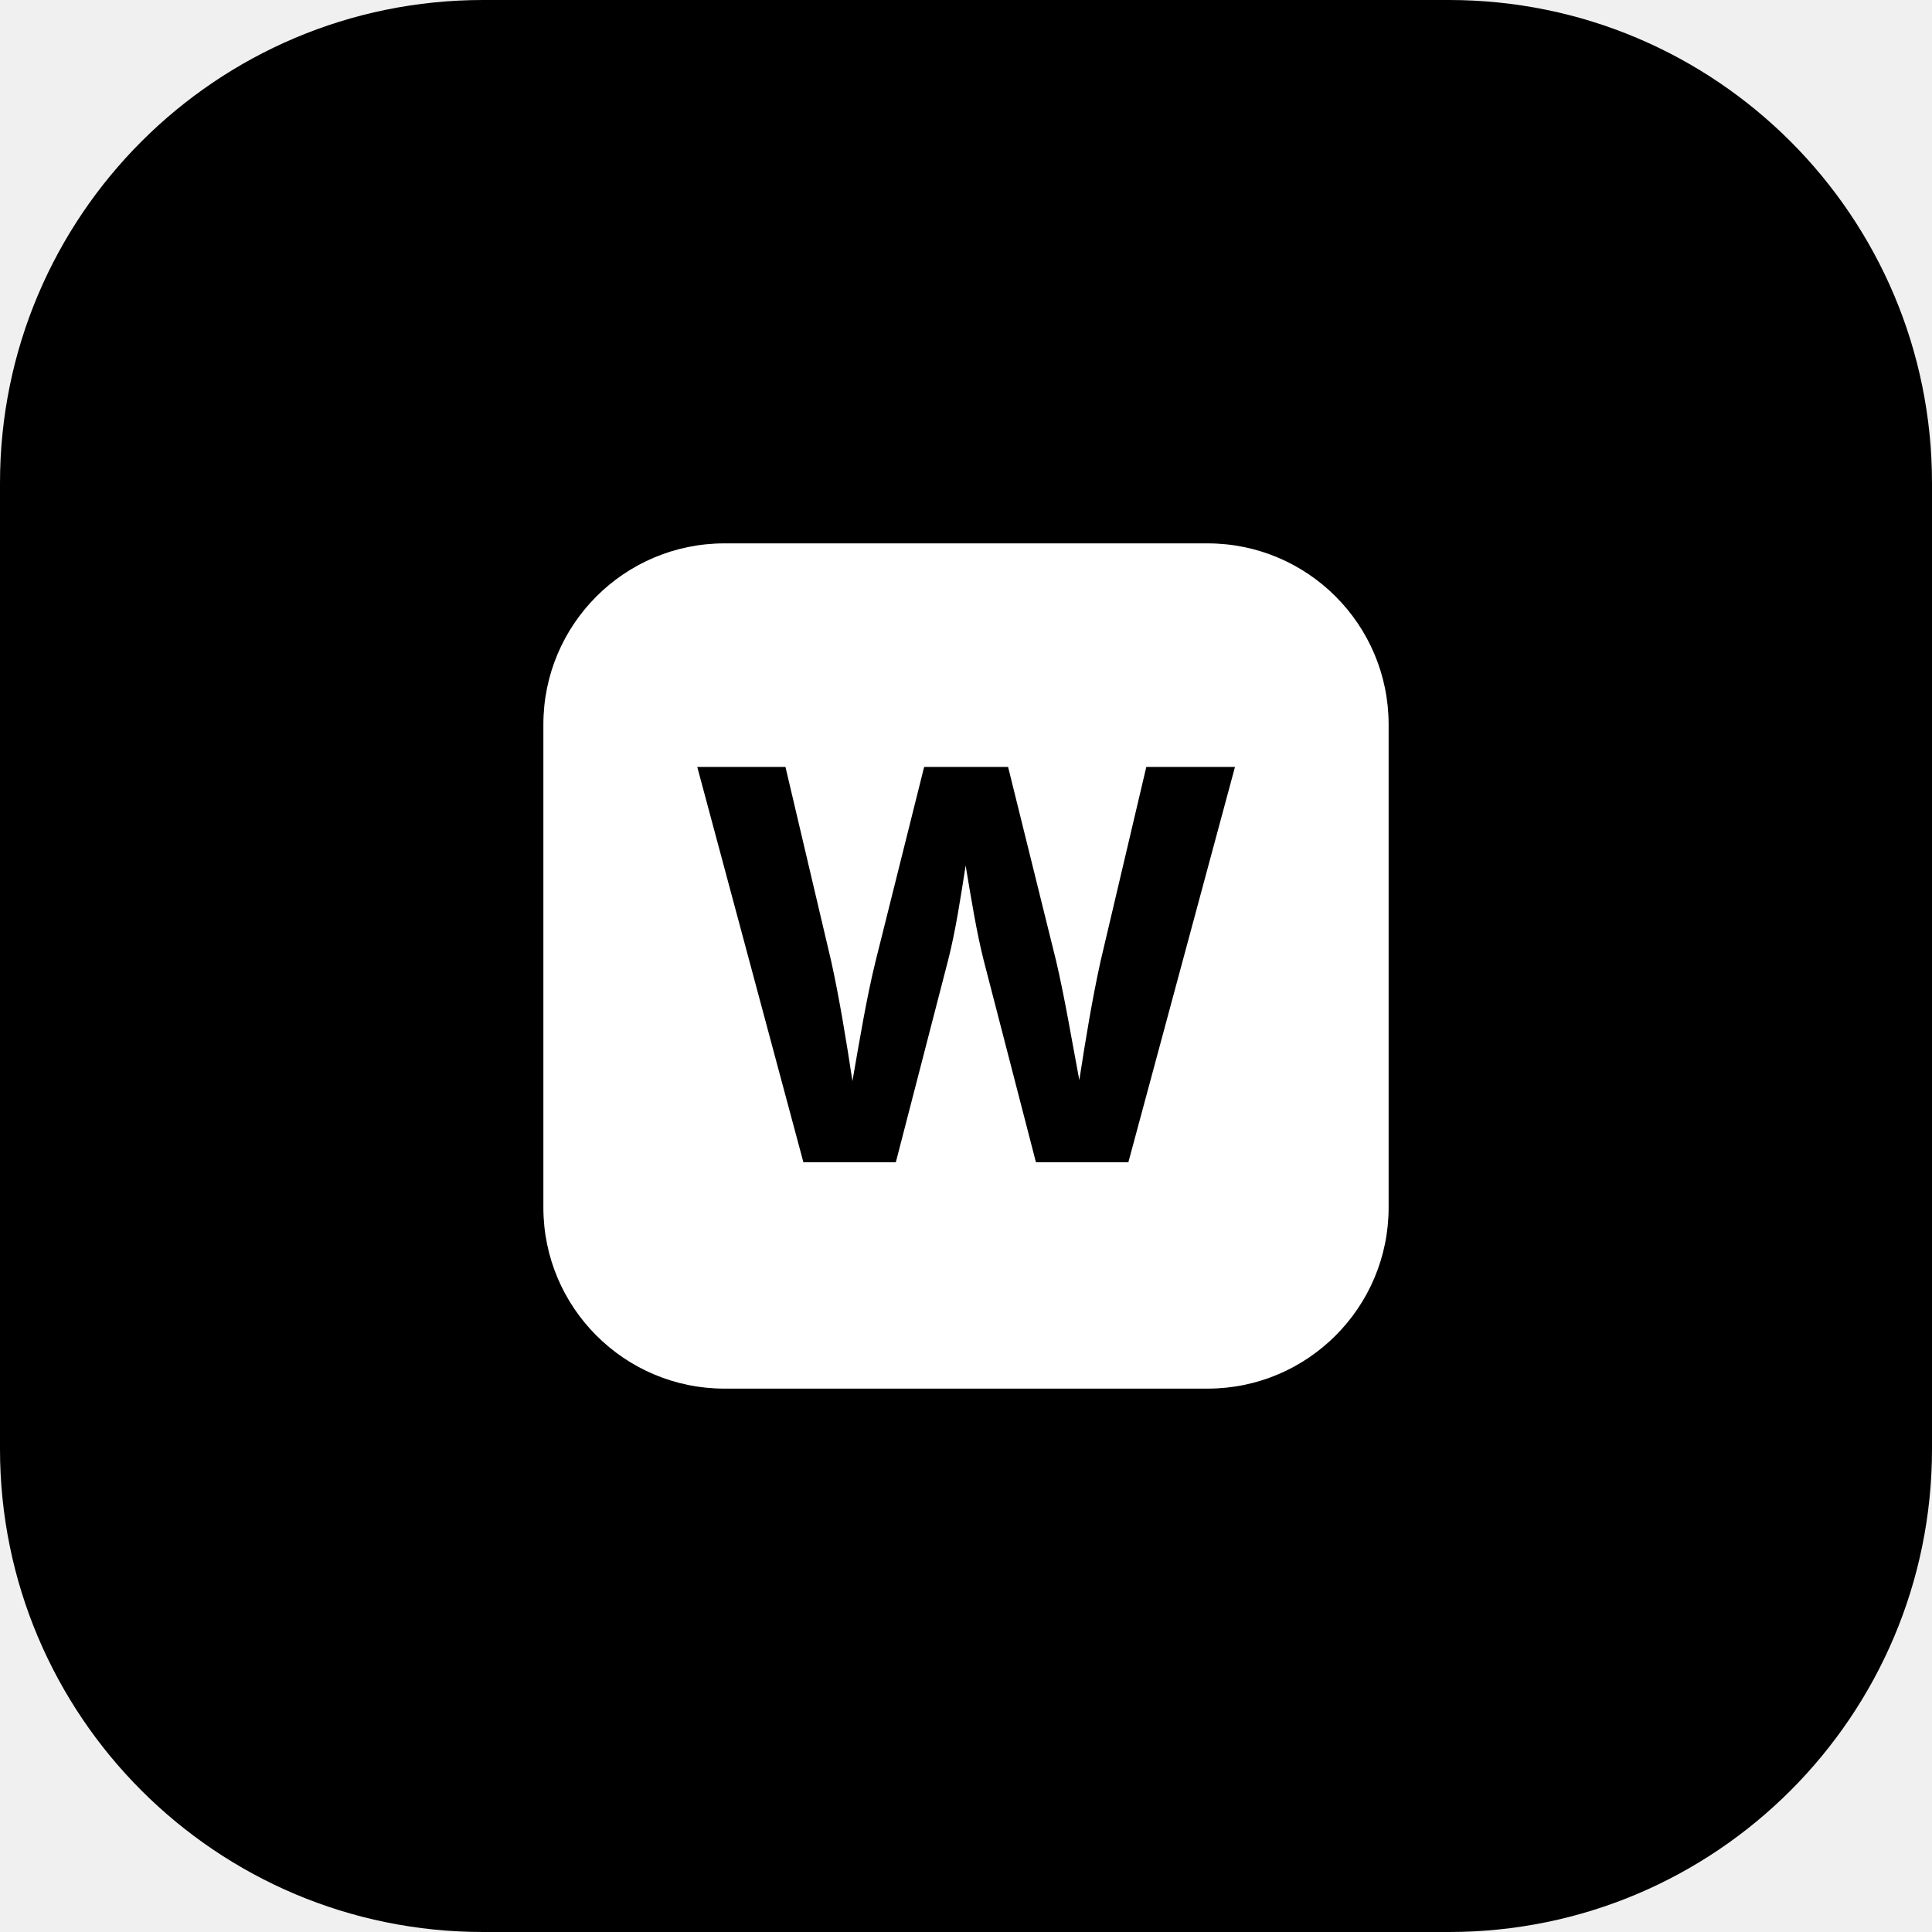
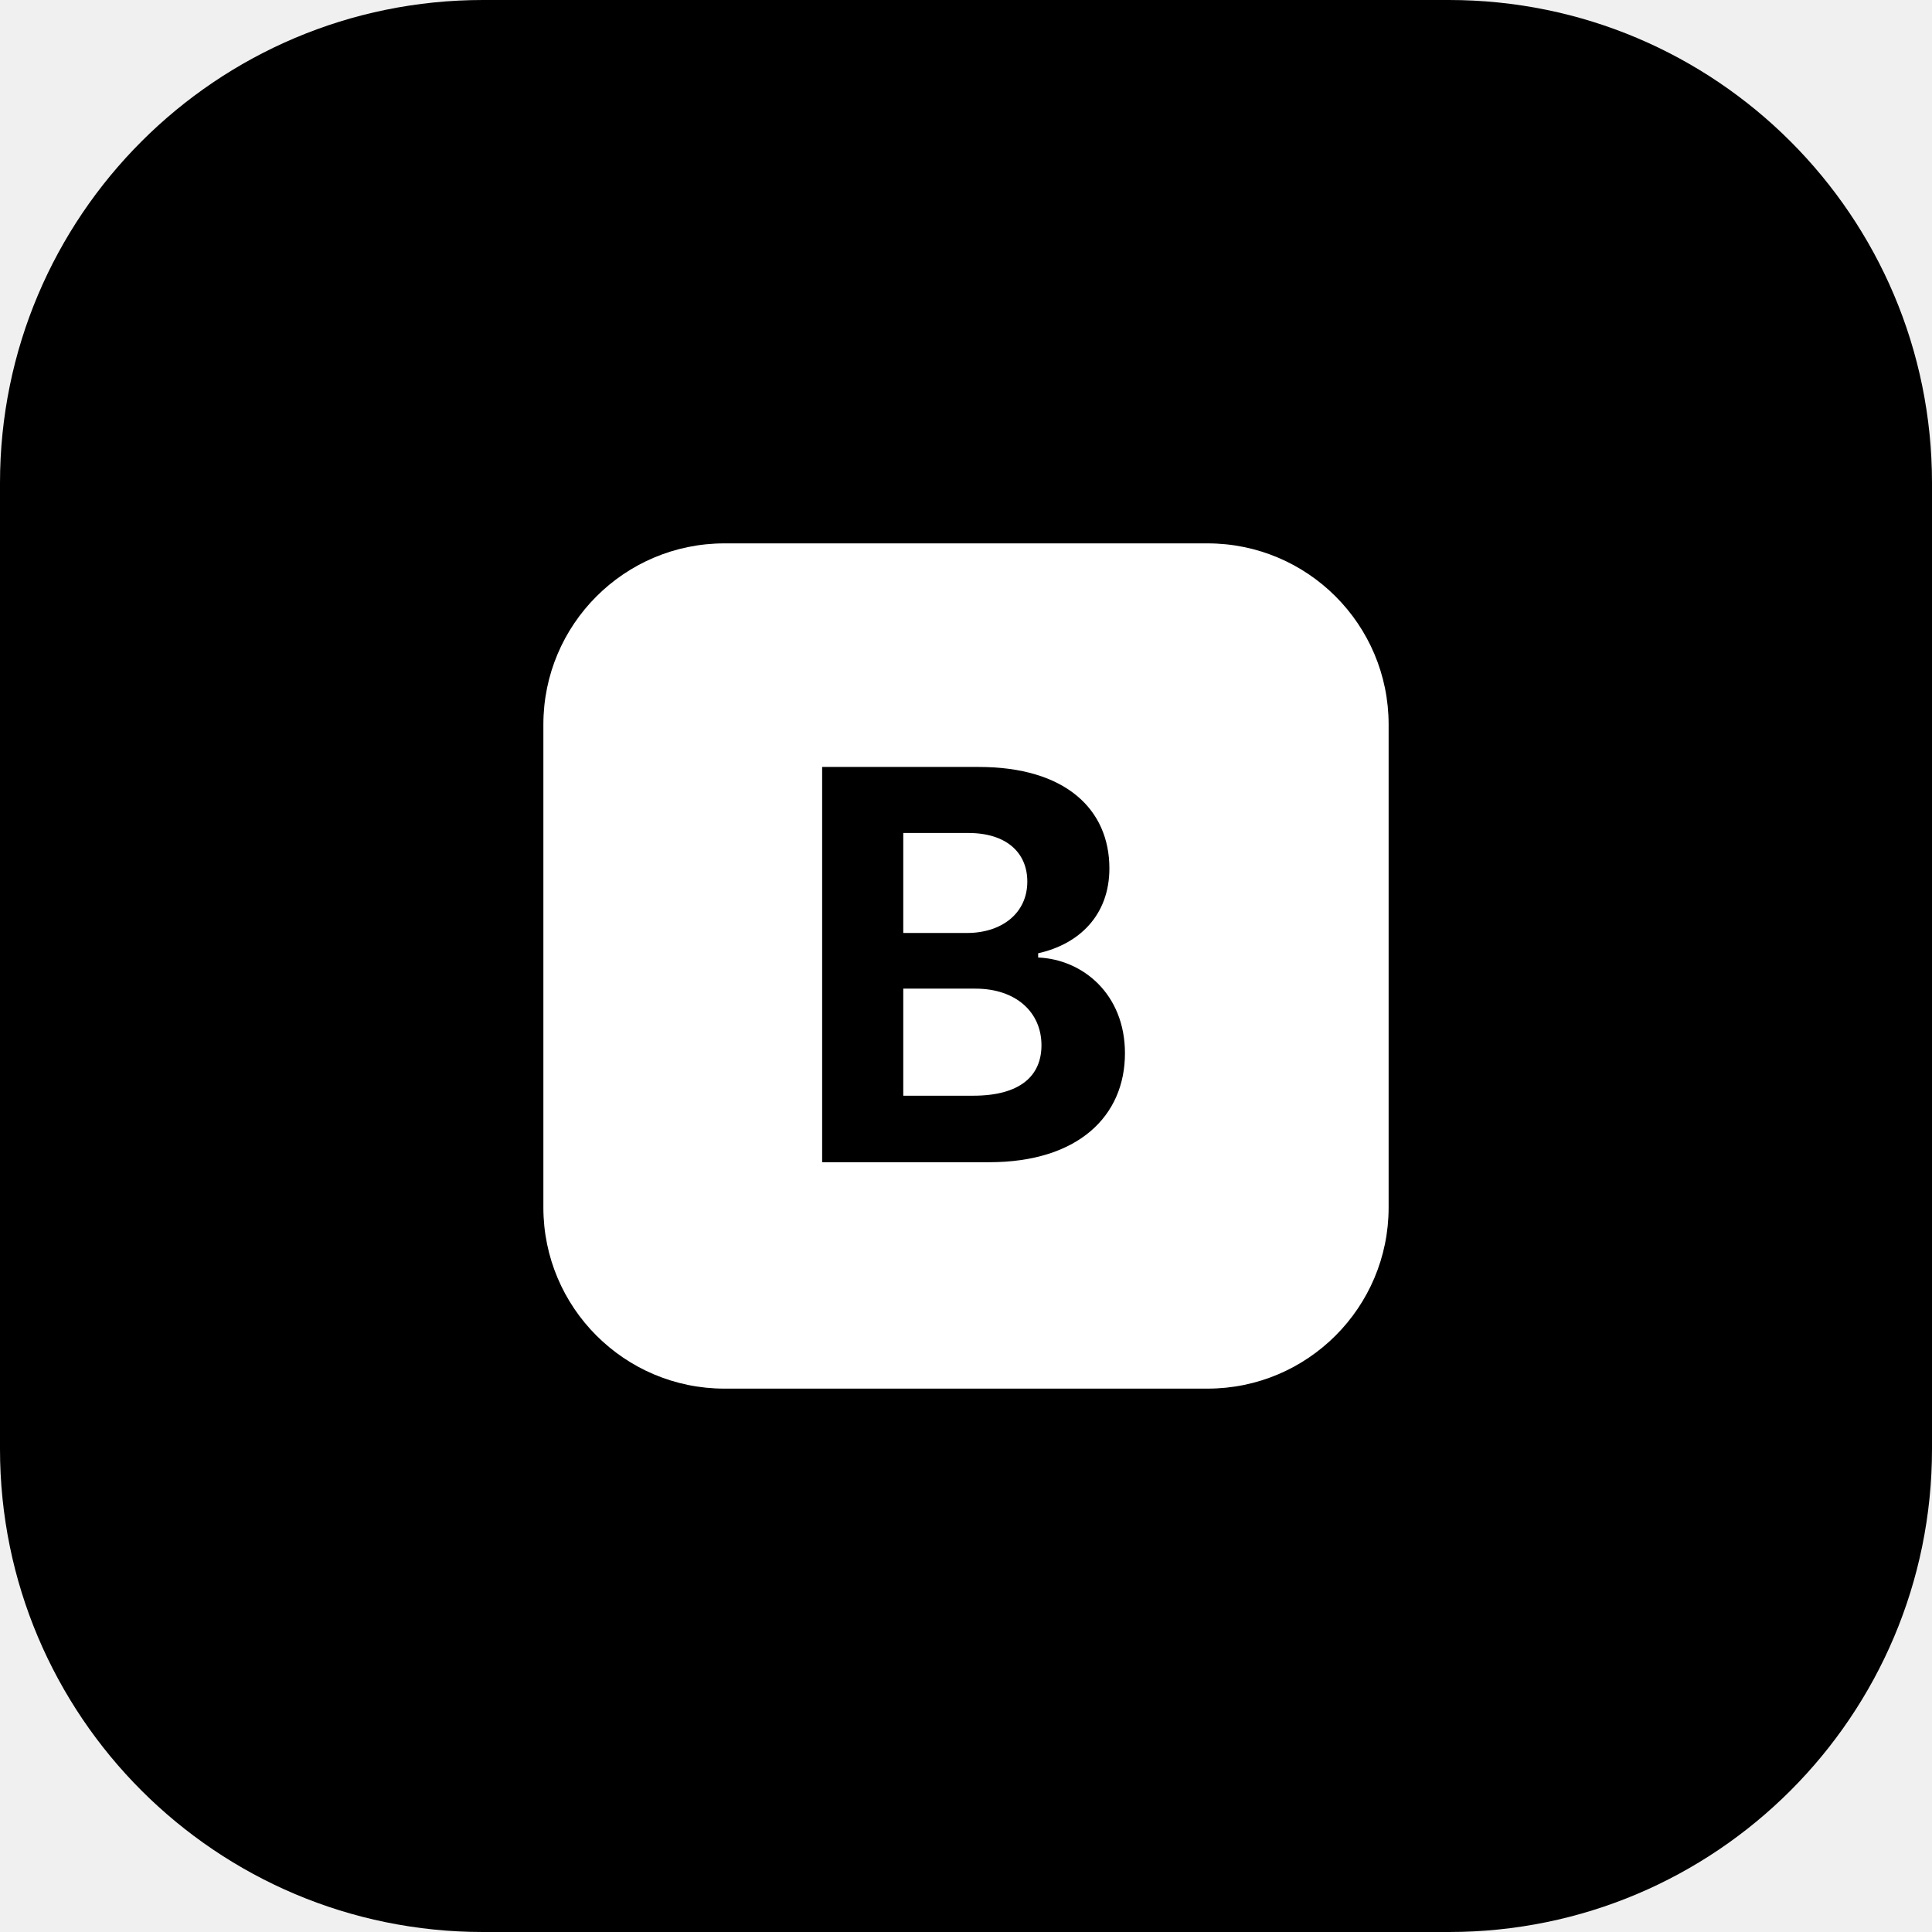
<svg xmlns="http://www.w3.org/2000/svg" viewBox="0 0 64 64" width="64" height="64">
  <rect width="64" height="64" rx="16" fill="#000000" />
  <rect x="18" y="18" width="28" height="28" rx="6" fill="#ffffff" />
-   <text x="32" y="38.5" text-anchor="middle" font-family="Inter, system-ui, -apple-system, 'Segoe UI', Roboto, sans-serif" font-weight="700" font-size="18" fill="#000000">W</text>
+   <text x="32" y="38.5" text-anchor="middle" font-family="Inter, system-ui, -apple-system, 'Segoe UI', Roboto, sans-serif" font-weight="700" font-size="18" fill="#000000">B</text>
</svg>
